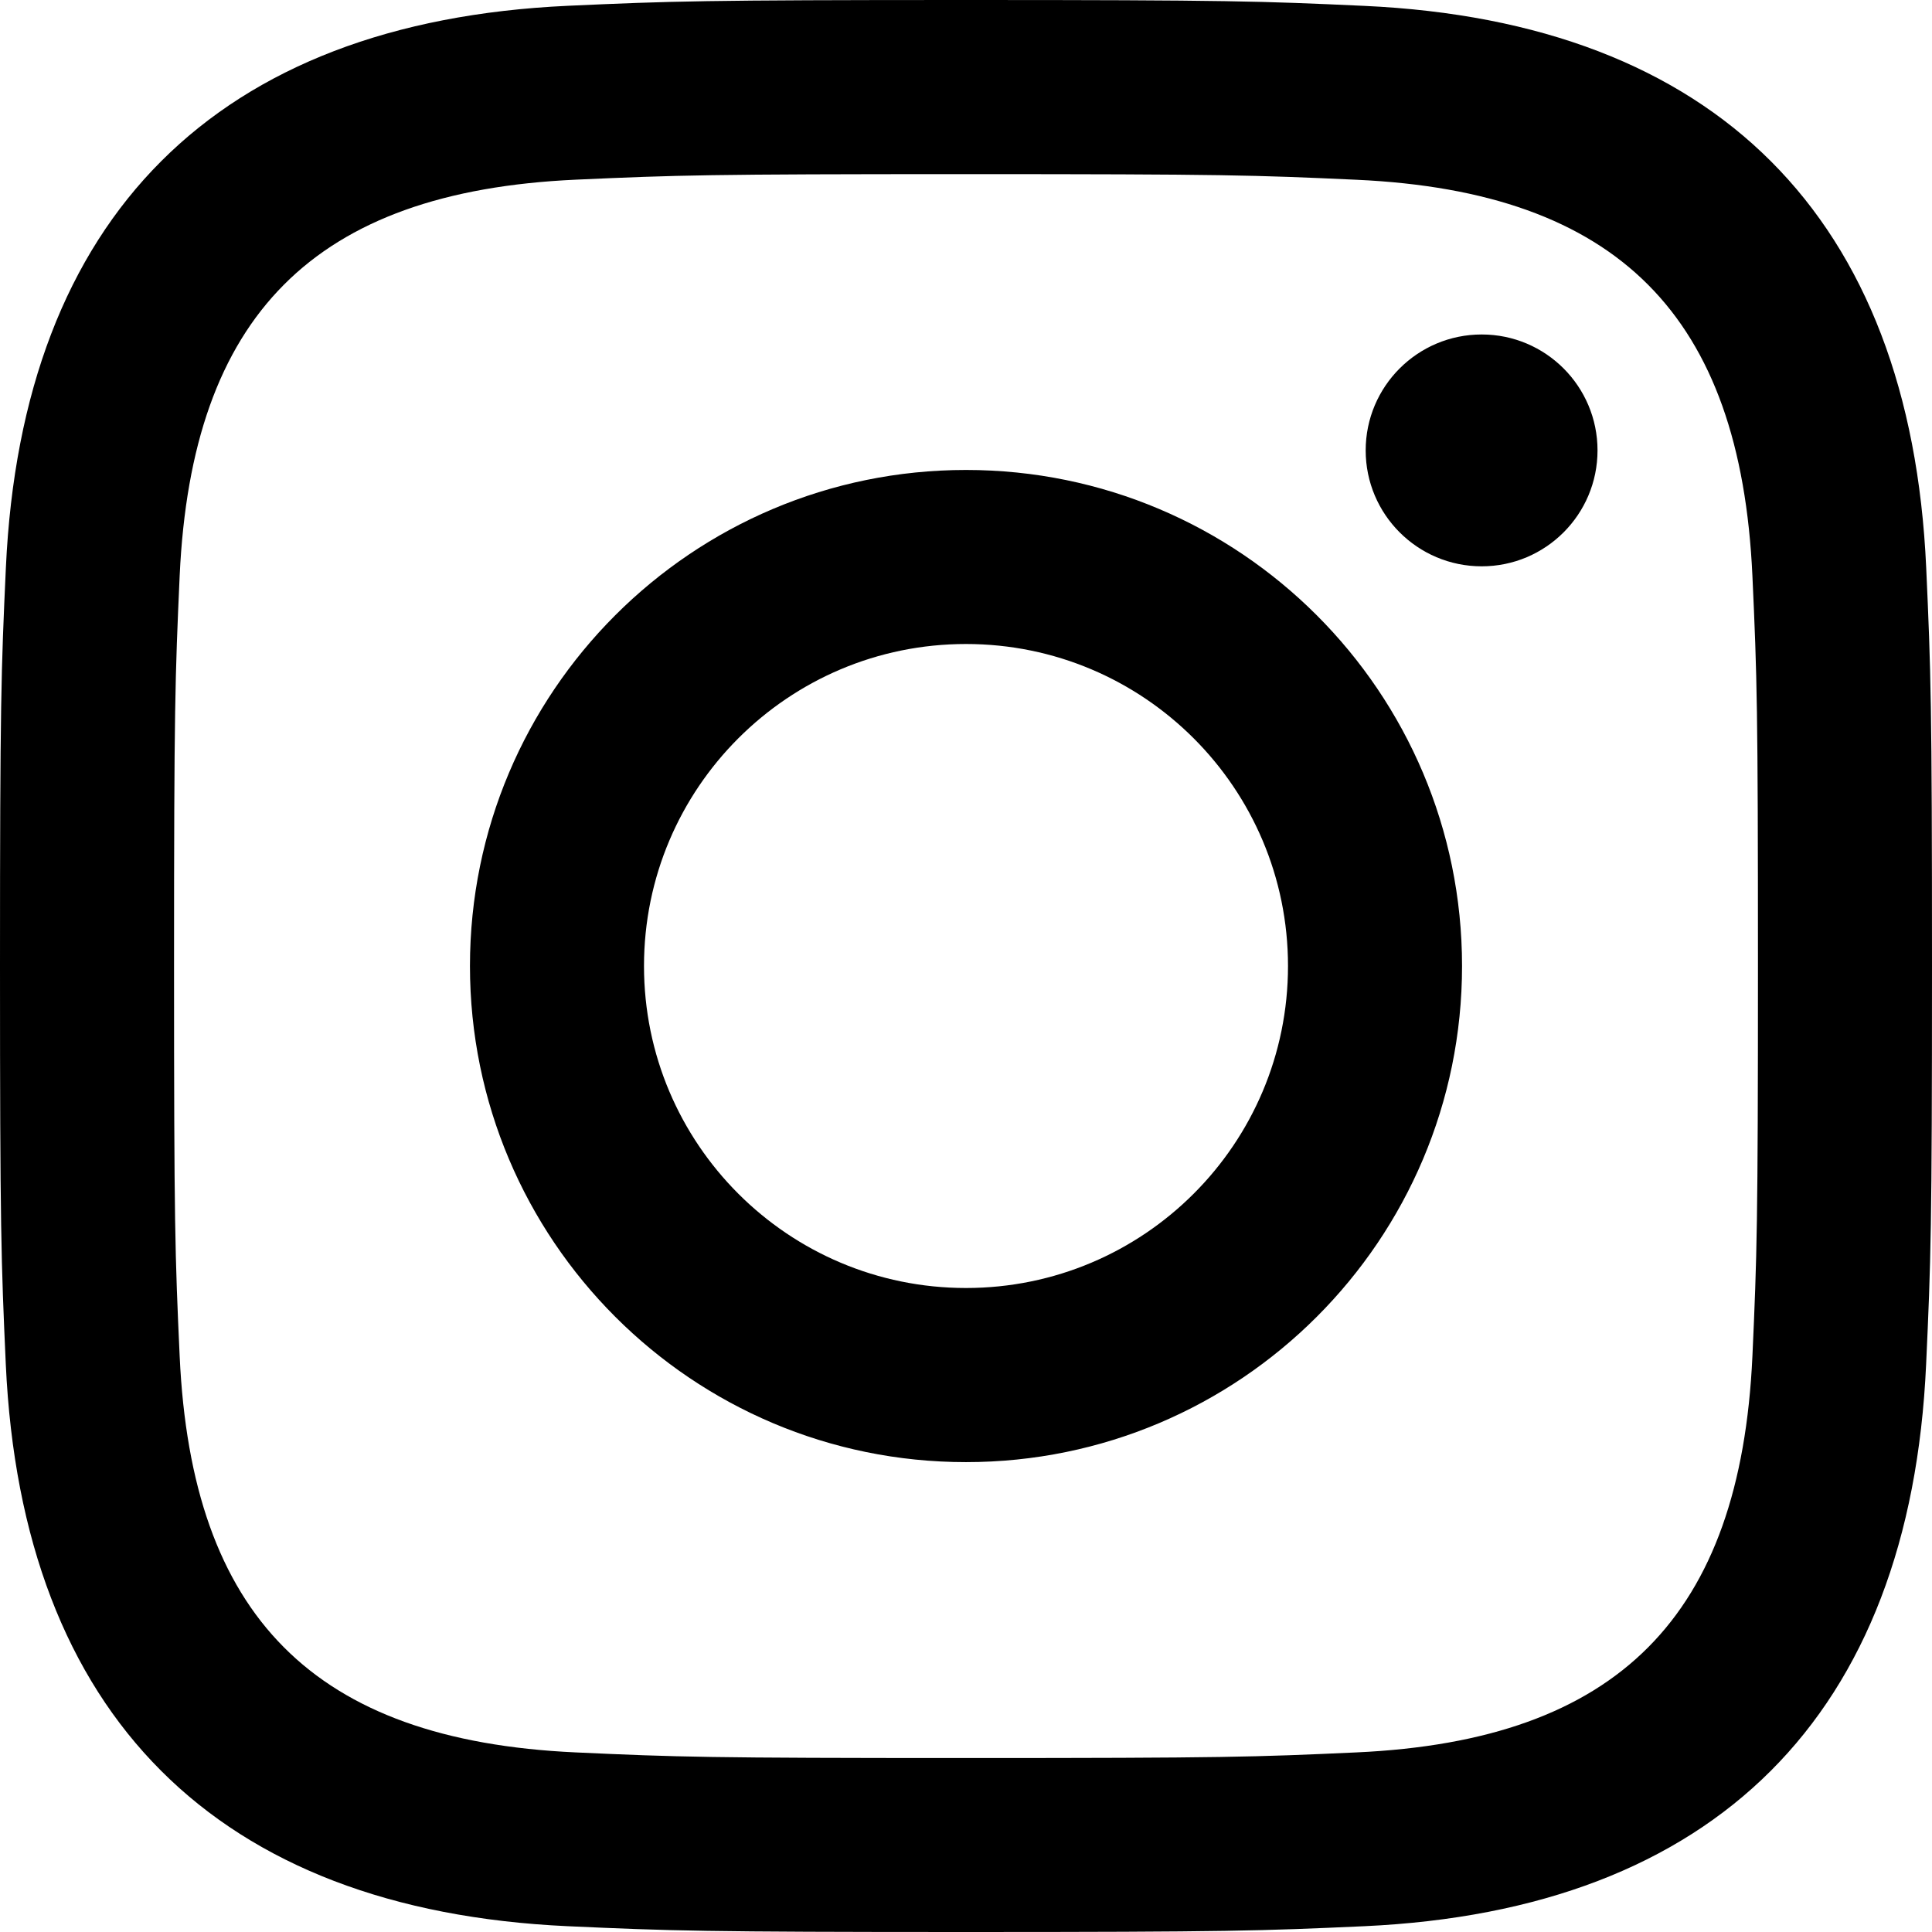
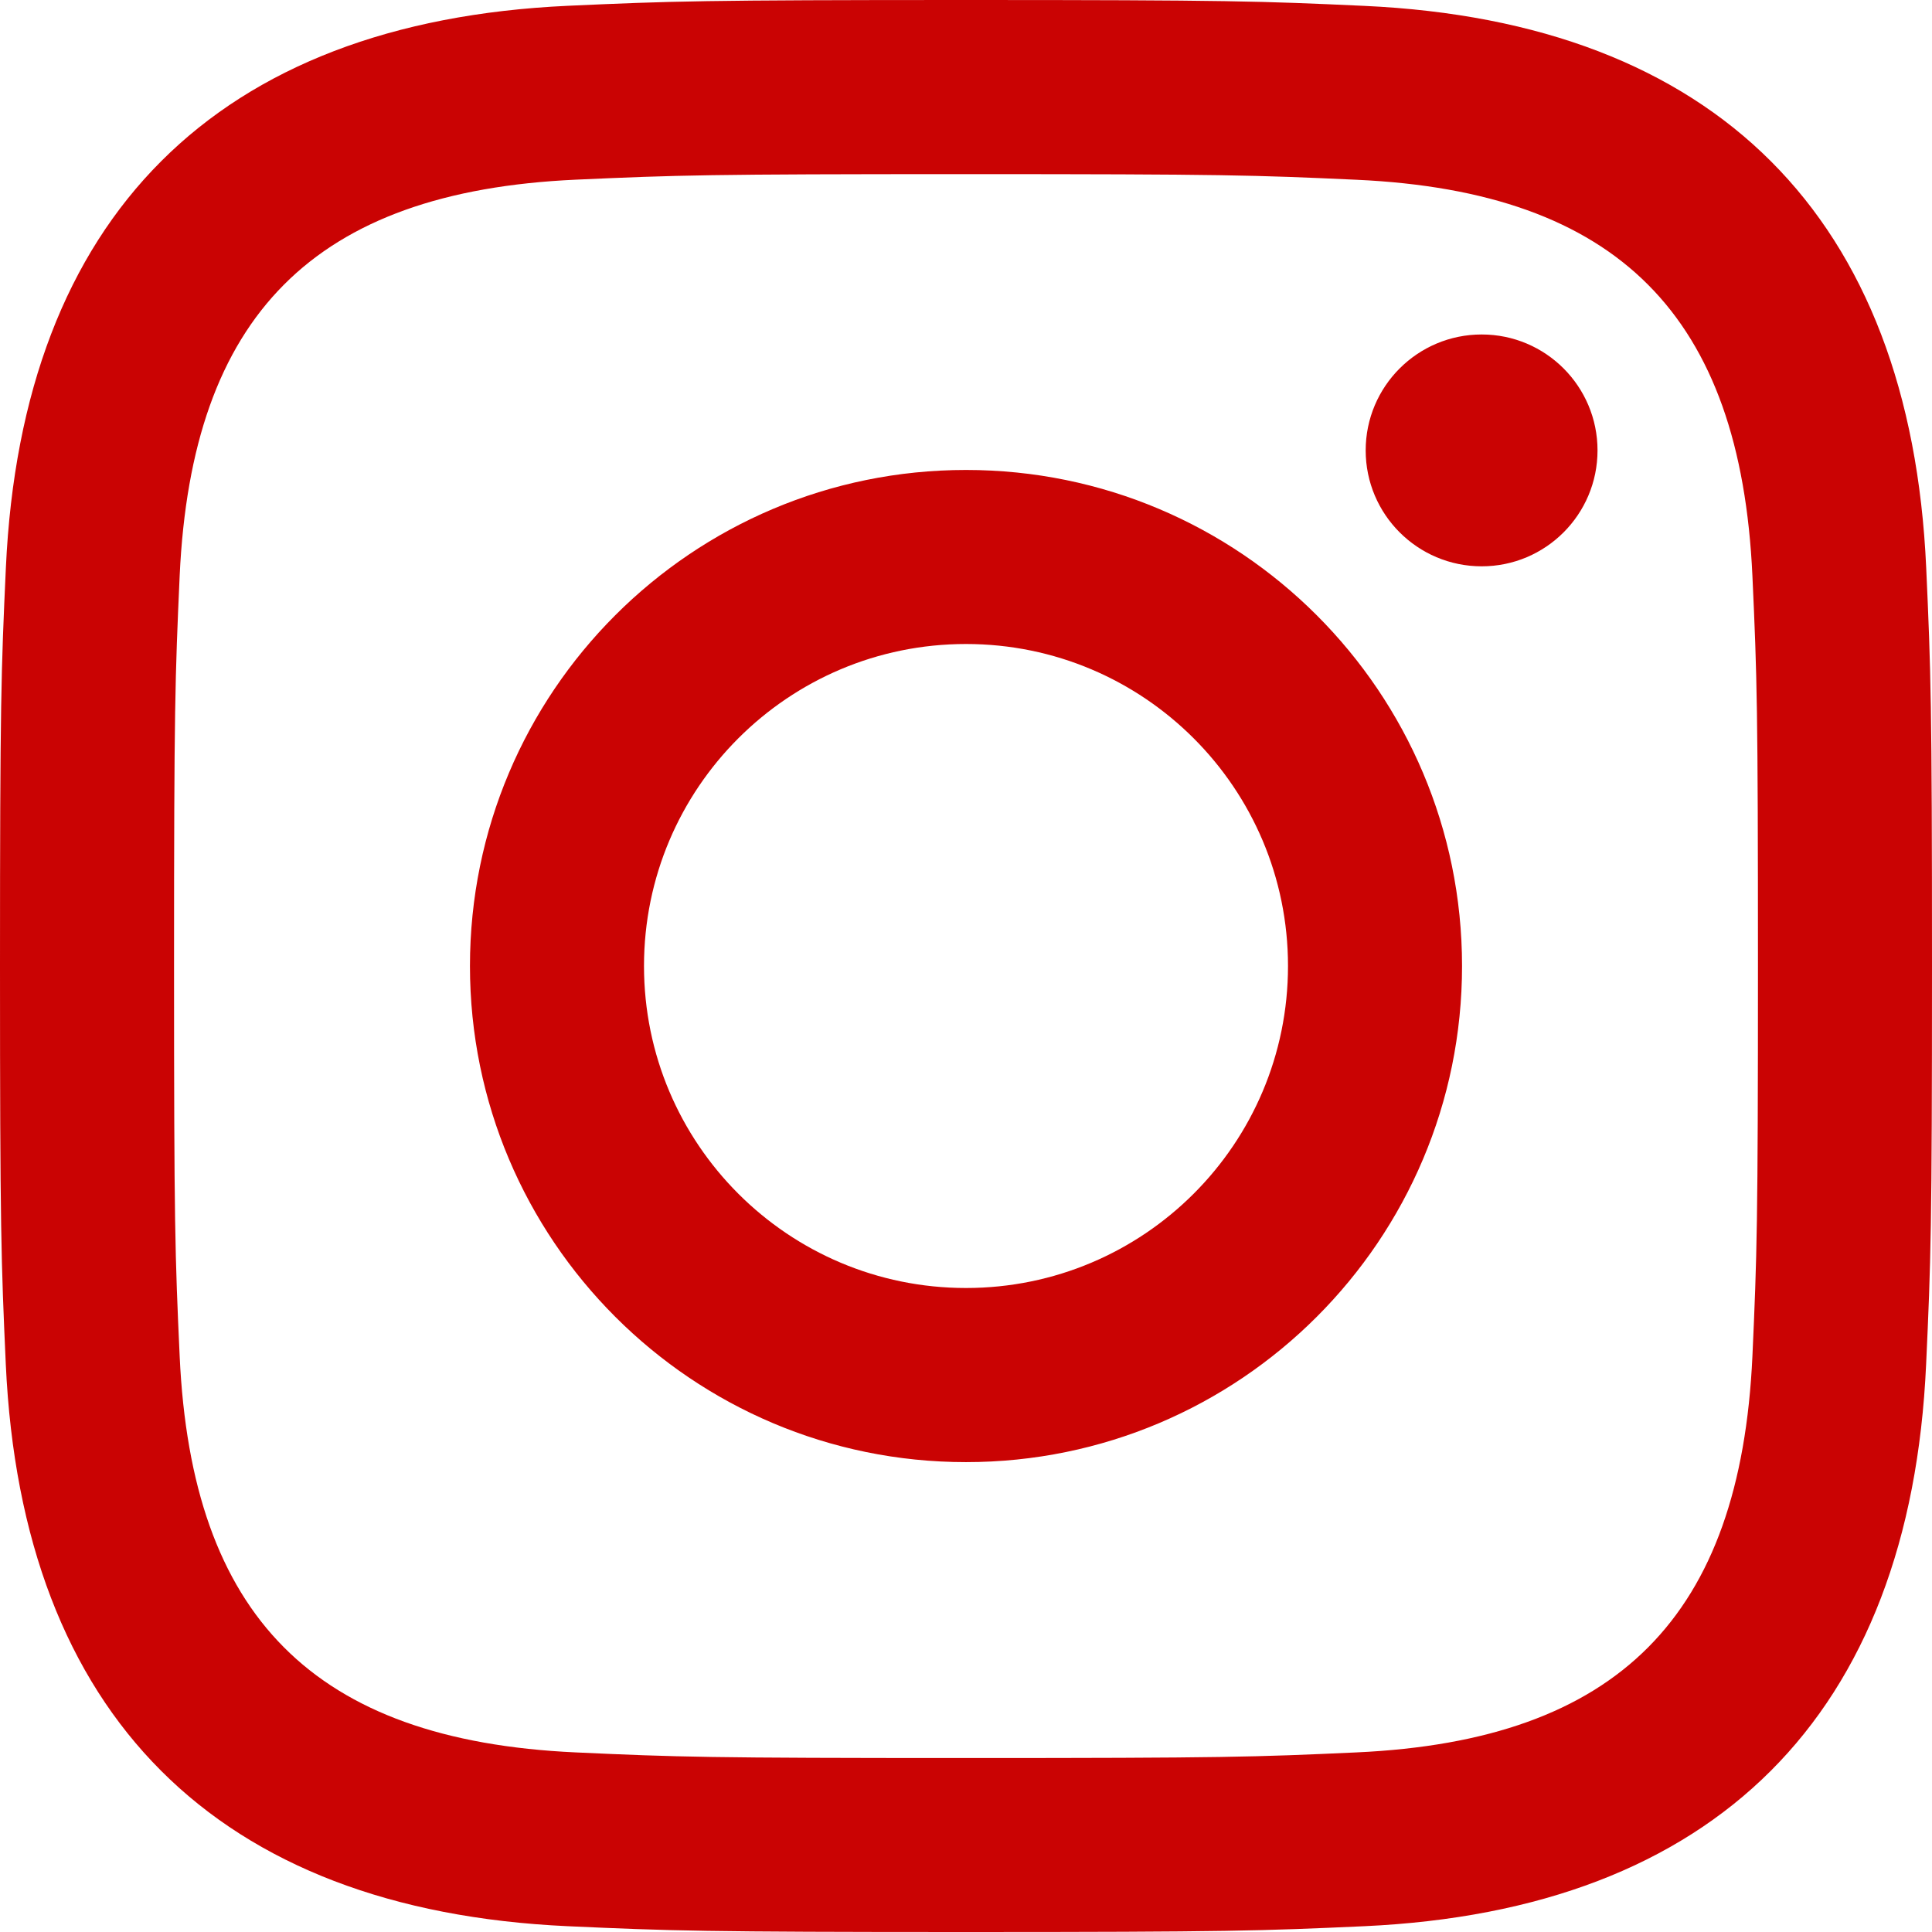
<svg xmlns="http://www.w3.org/2000/svg" width="24" height="24" viewBox="0 0 24 24">
-   <path d="M12 2.163c3.204 0 3.584.012 4.85.07 3.252.148 4.771 1.691 4.919 4.919.058 1.265.069 1.645.069 4.849 0 3.205-.012 3.584-.069 4.849-.149 3.225-1.664 4.771-4.919 4.919-1.266.058-1.644.07-4.85.07-3.204 0-3.584-.012-4.849-.07-3.26-.149-4.771-1.699-4.919-4.92-.058-1.265-.07-1.644-.07-4.849 0-3.204.013-3.583.07-4.849.149-3.227 1.664-4.771 4.919-4.919 1.266-.057 1.645-.069 4.849-.069zm0-2.163c-3.259 0-3.667.014-4.947.072-4.358.2-6.78 2.618-6.98 6.98-.059 1.281-.073 1.689-.073 4.948 0 3.259.014 3.668.072 4.948.2 4.358 2.618 6.78 6.98 6.98 1.281.058 1.689.072 4.948.072 3.259 0 3.668-.014 4.948-.072 4.354-.2 6.782-2.618 6.979-6.98.059-1.28.073-1.689.073-4.948 0-3.259-.014-3.667-.072-4.947-.196-4.354-2.617-6.78-6.979-6.98-1.281-.059-1.69-.073-4.949-.073zm0 5.838c-3.403 0-6.162 2.759-6.162 6.162s2.759 6.163 6.162 6.163 6.162-2.759 6.162-6.163c0-3.403-2.759-6.162-6.162-6.162zm0 10.162c-2.209 0-4-1.79-4-4 0-2.209 1.791-4 4-4s4 1.791 4 4c0 2.21-1.791 4-4 4zm6.406-11.845c-.796 0-1.441.645-1.441 1.44s.645 1.44 1.441 1.44c.795 0 1.439-.645 1.439-1.44s-.644-1.44-1.439-1.44z" />
+   <path d="M12 2.163c3.204 0 3.584.012 4.85.07 3.252.148 4.771 1.691 4.919 4.919.058 1.265.069 1.645.069 4.849 0 3.205-.012 3.584-.069 4.849-.149 3.225-1.664 4.771-4.919 4.919-1.266.058-1.644.07-4.85.07-3.204 0-3.584-.012-4.849-.07-3.26-.149-4.771-1.699-4.919-4.92-.058-1.265-.07-1.644-.07-4.849 0-3.204.013-3.583.07-4.849.149-3.227 1.664-4.771 4.919-4.919 1.266-.057 1.645-.069 4.849-.069zm0-2.163c-3.259 0-3.667.014-4.947.072-4.358.2-6.78 2.618-6.98 6.98-.059 1.281-.073 1.689-.073 4.948 0 3.259.014 3.668.072 4.948.2 4.358 2.618 6.78 6.98 6.98 1.281.058 1.689.072 4.948.072 3.259 0 3.668-.014 4.948-.072 4.354-.2 6.782-2.618 6.979-6.98.059-1.28.073-1.689.073-4.948 0-3.259-.014-3.667-.072-4.947-.196-4.354-2.617-6.78-6.979-6.98-1.281-.059-1.69-.073-4.949-.073zm0 5.838c-3.403 0-6.162 2.759-6.162 6.162s2.759 6.163 6.162 6.163 6.162-2.759 6.162-6.163c0-3.403-2.759-6.162-6.162-6.162zm0 10.162c-2.209 0-4-1.79-4-4 0-2.209 1.791-4 4-4s4 1.791 4 4c0 2.21-1.791 4-4 4zm6.406-11.845c-.796 0-1.441.645-1.441 1.44s.645 1.44 1.441 1.44c.795 0 1.439-.645 1.439-1.44s-.644-1.44-1.439-1.44z" fill="rgb(202, 3, 3)" />
</svg>
